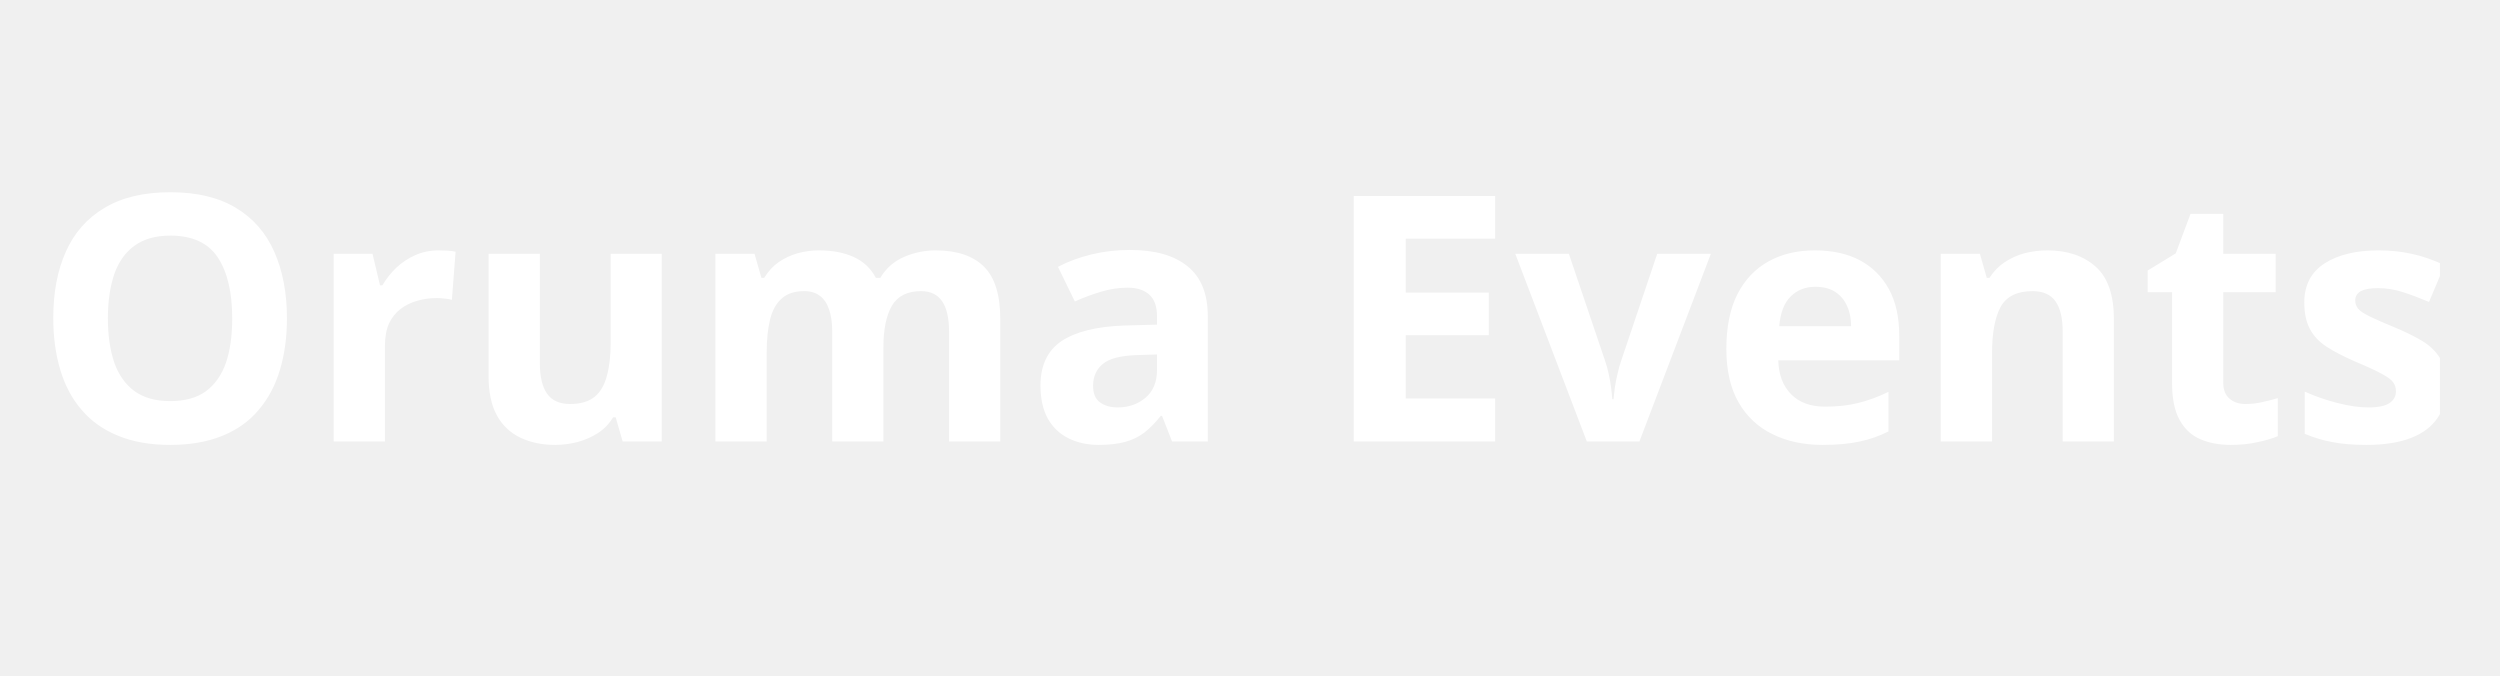
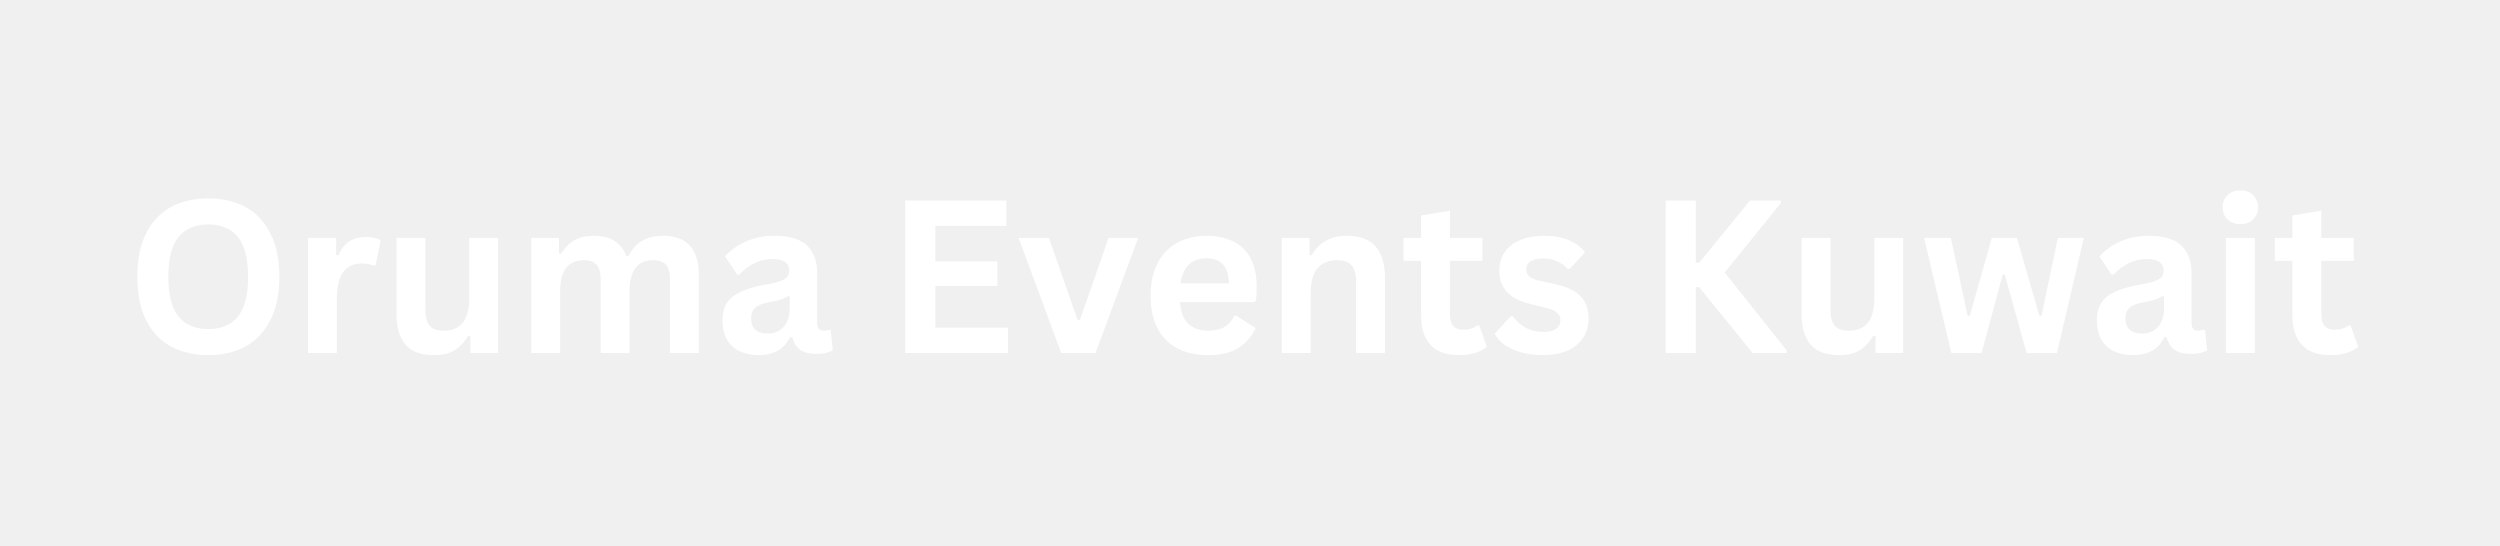
- <svg xmlns="http://www.w3.org/2000/svg" width="148" zoomAndPan="magnify" viewBox="0 0 110.88 30" height="40" preserveAspectRatio="xMidYMid meet" version="1.0">
+ <svg xmlns="http://www.w3.org/2000/svg" width="220" zoomAndPan="magnify" viewBox="0 0 165 36" height="48" preserveAspectRatio="xMidYMid meet" version="1.0">
  <defs>
-     <clipPath id="2d821d71c2">
-       <path d="M 2.305 8.5 L 108.273 8.5 L 108.273 20 L 2.305 20 Z M 2.305 8.5 " clip-rule="nonzero" />
+     <g />
+     <clipPath id="b48f570636">
+       <rect x="0" width="152" y="0" height="22" />
    </clipPath>
  </defs>
-   <g clip-path="url(#2d821d71c2)">
-     <path fill="#ffffff" d="M 12.68 14.133 C 12.68 14.98 12.574 15.746 12.367 16.43 C 12.16 17.121 11.844 17.711 11.418 18.207 C 11 18.707 10.461 19.09 9.801 19.355 C 9.145 19.621 8.375 19.754 7.492 19.754 C 6.605 19.754 5.836 19.617 5.184 19.348 C 4.523 19.078 3.984 18.695 3.566 18.199 C 3.141 17.711 2.824 17.117 2.617 16.422 C 2.41 15.734 2.305 14.965 2.305 14.121 C 2.305 12.992 2.488 12.012 2.863 11.176 C 3.234 10.34 3.805 9.691 4.574 9.234 C 5.34 8.77 6.316 8.535 7.504 8.535 C 8.688 8.535 9.66 8.77 10.422 9.234 C 11.184 9.691 11.75 10.344 12.121 11.184 C 12.492 12.023 12.68 13.008 12.68 14.133 Z M 4.73 14.133 C 4.73 14.898 4.828 15.555 5.016 16.105 C 5.211 16.652 5.512 17.074 5.918 17.371 C 6.328 17.664 6.852 17.809 7.492 17.809 C 8.152 17.809 8.68 17.664 9.082 17.371 C 9.484 17.074 9.781 16.652 9.973 16.105 C 10.16 15.555 10.25 14.898 10.25 14.133 C 10.25 12.984 10.039 12.086 9.613 11.434 C 9.184 10.785 8.48 10.461 7.504 10.461 C 6.855 10.461 6.328 10.609 5.918 10.906 C 5.512 11.195 5.211 11.617 5.016 12.164 C 4.828 12.719 4.73 13.375 4.73 14.133 Z M 19.406 11.117 C 19.52 11.117 19.652 11.121 19.805 11.129 C 19.957 11.141 20.078 11.152 20.168 11.176 L 20.004 13.312 C 19.93 13.289 19.828 13.273 19.691 13.258 C 19.555 13.242 19.434 13.234 19.332 13.234 C 19.035 13.234 18.75 13.273 18.477 13.352 C 18.203 13.426 17.953 13.547 17.734 13.711 C 17.516 13.875 17.344 14.09 17.215 14.355 C 17.094 14.625 17.031 14.957 17.031 15.355 L 17.031 19.602 L 14.754 19.602 L 14.754 11.27 L 16.48 11.27 L 16.812 12.668 L 16.918 12.668 C 17.082 12.387 17.285 12.129 17.527 11.895 C 17.777 11.66 18.059 11.469 18.379 11.328 C 18.695 11.188 19.039 11.117 19.406 11.117 Z M 27.055 11.27 L 29.32 11.27 L 29.32 19.602 L 27.586 19.602 L 27.277 18.531 L 27.16 18.531 C 26.988 18.816 26.766 19.047 26.496 19.223 C 26.227 19.398 25.93 19.531 25.602 19.621 C 25.273 19.707 24.938 19.754 24.594 19.754 C 24.004 19.754 23.488 19.645 23.039 19.43 C 22.594 19.215 22.246 18.887 22 18.441 C 21.754 17.992 21.633 17.41 21.633 16.695 L 21.633 11.27 L 23.91 11.27 L 23.91 16.133 C 23.91 16.723 24.016 17.172 24.227 17.477 C 24.441 17.781 24.781 17.938 25.25 17.938 C 25.719 17.938 26.082 17.828 26.344 17.617 C 26.602 17.402 26.781 17.09 26.887 16.684 C 27 16.273 27.055 15.777 27.055 15.188 Z M 41.48 11.117 C 42.426 11.117 43.145 11.359 43.629 11.84 C 44.113 12.32 44.352 13.098 44.352 14.168 L 44.352 19.602 L 42.078 19.602 L 42.078 14.73 C 42.078 14.129 41.977 13.68 41.773 13.379 C 41.57 13.078 41.254 12.926 40.832 12.926 C 40.23 12.926 39.801 13.141 39.543 13.57 C 39.293 14 39.164 14.613 39.164 15.414 L 39.164 19.602 L 36.891 19.602 L 36.891 14.73 C 36.891 14.332 36.844 14.004 36.75 13.738 C 36.664 13.477 36.527 13.273 36.34 13.133 C 36.16 12.996 35.926 12.926 35.645 12.926 C 35.223 12.926 34.891 13.035 34.648 13.254 C 34.406 13.465 34.234 13.773 34.133 14.18 C 34.031 14.59 33.98 15.086 33.98 15.672 L 33.98 19.602 L 31.703 19.602 L 31.703 11.27 L 33.441 11.27 L 33.746 12.336 L 33.871 12.336 C 34.047 12.051 34.258 11.816 34.508 11.641 C 34.766 11.465 35.047 11.332 35.359 11.242 C 35.668 11.16 35.98 11.117 36.293 11.117 C 36.902 11.117 37.422 11.215 37.852 11.414 C 38.281 11.609 38.605 11.918 38.828 12.336 L 39.027 12.336 C 39.281 11.906 39.637 11.598 40.09 11.402 C 40.539 11.211 41.004 11.117 41.48 11.117 Z M 50.105 11.098 C 51.223 11.098 52.078 11.34 52.672 11.828 C 53.27 12.309 53.566 13.047 53.566 14.043 L 53.566 19.602 L 51.98 19.602 L 51.535 18.465 L 51.477 18.465 C 51.242 18.762 51 19.008 50.754 19.203 C 50.504 19.395 50.219 19.531 49.898 19.621 C 49.574 19.707 49.184 19.754 48.719 19.754 C 48.227 19.754 47.785 19.656 47.398 19.469 C 47.004 19.277 46.695 18.988 46.469 18.598 C 46.25 18.207 46.137 17.711 46.137 17.113 C 46.137 16.23 46.445 15.574 47.066 15.148 C 47.691 14.73 48.621 14.496 49.859 14.453 L 51.312 14.414 L 51.312 14.043 C 51.312 13.605 51.195 13.285 50.965 13.078 C 50.738 12.875 50.418 12.773 50.012 12.773 C 49.605 12.773 49.207 12.836 48.824 12.953 C 48.434 13.07 48.047 13.211 47.664 13.387 L 46.914 11.848 C 47.359 11.613 47.855 11.43 48.398 11.297 C 48.945 11.164 49.512 11.098 50.105 11.098 Z M 51.312 15.738 L 50.422 15.766 C 49.691 15.789 49.184 15.922 48.898 16.164 C 48.613 16.406 48.473 16.727 48.473 17.125 C 48.473 17.473 48.574 17.715 48.777 17.863 C 48.98 18.012 49.242 18.09 49.566 18.09 C 50.059 18.09 50.473 17.941 50.809 17.652 C 51.145 17.363 51.312 16.953 51.312 16.422 Z M 66.324 17.691 L 66.324 19.602 L 60.047 19.602 L 60.047 8.703 L 66.324 8.703 L 66.324 10.598 L 62.355 10.598 L 62.355 12.992 L 66.043 12.992 L 66.043 14.883 L 62.355 14.883 L 62.355 17.691 Z M 72.73 19.602 L 70.395 19.602 L 67.219 11.27 L 69.598 11.27 L 71.203 16.012 C 71.266 16.191 71.32 16.387 71.363 16.59 C 71.41 16.793 71.445 16.992 71.469 17.188 C 71.496 17.379 71.516 17.559 71.523 17.723 L 71.582 17.723 C 71.598 17.551 71.617 17.367 71.645 17.172 C 71.672 16.977 71.715 16.781 71.762 16.582 C 71.805 16.383 71.859 16.191 71.922 16.012 L 73.52 11.27 L 75.902 11.27 Z M 80.523 11.117 C 81.297 11.117 81.961 11.262 82.516 11.555 C 83.07 11.852 83.504 12.281 83.809 12.84 C 84.113 13.398 84.266 14.082 84.266 14.898 L 84.266 16 L 78.895 16 C 78.914 16.641 79.105 17.141 79.465 17.504 C 79.824 17.871 80.328 18.055 80.969 18.055 C 81.508 18.055 81.996 18.004 82.434 17.895 C 82.867 17.789 83.32 17.625 83.789 17.398 L 83.789 19.156 C 83.383 19.359 82.953 19.512 82.5 19.605 C 82.051 19.703 81.504 19.754 80.863 19.754 C 80.027 19.754 79.289 19.598 78.648 19.281 C 78.008 18.973 77.504 18.504 77.137 17.875 C 76.773 17.242 76.59 16.449 76.59 15.496 C 76.59 14.516 76.754 13.707 77.082 13.059 C 77.414 12.414 77.875 11.93 78.469 11.602 C 79.055 11.277 79.742 11.117 80.523 11.117 Z M 80.539 12.734 C 80.102 12.734 79.738 12.875 79.449 13.16 C 79.16 13.441 78.988 13.887 78.938 14.484 L 82.129 14.484 C 82.129 14.148 82.07 13.848 81.949 13.586 C 81.836 13.324 81.66 13.117 81.426 12.961 C 81.191 12.809 80.895 12.734 80.539 12.734 Z M 90.84 11.117 C 91.734 11.117 92.449 11.359 92.988 11.84 C 93.527 12.32 93.797 13.098 93.797 14.168 L 93.797 19.602 L 91.523 19.602 L 91.523 14.73 C 91.523 14.129 91.418 13.68 91.203 13.379 C 90.992 13.078 90.652 12.926 90.184 12.926 C 89.492 12.926 89.02 13.164 88.762 13.637 C 88.512 14.109 88.387 14.789 88.387 15.672 L 88.387 19.602 L 86.109 19.602 L 86.109 11.27 L 87.848 11.27 L 88.152 12.336 L 88.273 12.336 C 88.457 12.051 88.684 11.816 88.949 11.641 C 89.215 11.465 89.508 11.332 89.832 11.242 C 90.16 11.16 90.496 11.117 90.84 11.117 Z M 99.641 17.938 C 99.895 17.938 100.137 17.91 100.371 17.855 C 100.605 17.809 100.84 17.746 101.074 17.676 L 101.074 19.367 C 100.832 19.469 100.527 19.559 100.164 19.633 C 99.809 19.715 99.414 19.754 98.984 19.754 C 98.484 19.754 98.043 19.672 97.652 19.508 C 97.258 19.344 96.949 19.062 96.723 18.66 C 96.492 18.258 96.379 17.699 96.379 16.988 L 96.379 12.973 L 95.297 12.973 L 95.297 12.012 L 96.543 11.25 L 97.199 9.496 L 98.652 9.496 L 98.652 11.27 L 100.98 11.27 L 100.98 12.973 L 98.652 12.973 L 98.652 16.988 C 98.652 17.305 98.746 17.543 98.926 17.695 C 99.105 17.855 99.344 17.938 99.641 17.938 Z M 108.562 17.125 C 108.562 17.684 108.434 18.16 108.172 18.551 C 107.906 18.945 107.508 19.246 106.977 19.449 C 106.453 19.652 105.797 19.754 105.016 19.754 C 104.438 19.754 103.938 19.715 103.516 19.633 C 103.102 19.559 102.684 19.434 102.27 19.262 L 102.27 17.387 C 102.715 17.59 103.199 17.758 103.715 17.891 C 104.23 18.023 104.691 18.09 105.09 18.09 C 105.535 18.09 105.852 18.023 106.043 17.891 C 106.23 17.758 106.32 17.586 106.32 17.371 C 106.32 17.23 106.285 17.102 106.207 16.988 C 106.133 16.875 105.969 16.75 105.711 16.609 C 105.461 16.469 105.062 16.285 104.523 16.059 C 104.008 15.832 103.578 15.613 103.242 15.395 C 102.906 15.176 102.656 14.91 102.496 14.598 C 102.332 14.289 102.25 13.898 102.25 13.43 C 102.25 12.664 102.551 12.082 103.152 11.695 C 103.754 11.309 104.551 11.117 105.547 11.117 C 106.062 11.117 106.555 11.168 107.023 11.27 C 107.492 11.371 107.977 11.539 108.477 11.773 L 107.789 13.406 C 107.379 13.234 106.992 13.086 106.625 12.969 C 106.266 12.852 105.895 12.793 105.512 12.793 C 105.18 12.793 104.93 12.84 104.762 12.926 C 104.594 13.02 104.512 13.16 104.512 13.344 C 104.512 13.473 104.555 13.594 104.637 13.703 C 104.727 13.809 104.895 13.922 105.141 14.043 C 105.387 14.164 105.758 14.328 106.25 14.531 C 106.727 14.727 107.137 14.93 107.484 15.137 C 107.828 15.344 108.094 15.602 108.285 15.914 C 108.473 16.223 108.562 16.625 108.562 17.125 Z M 108.562 17.125 " fill-opacity="1" fill-rule="nonzero" />
+   <g transform="matrix(1, 0, 0, 1, 8, 7)">
+     <g clip-path="url(#b48f570636)">
+       <g fill="#ffffff" fill-opacity="1">
+         <g transform="translate(0.266308, 16.2969)">
+           <g>
+             <path d="M 5.484 0.141 C 4.555 0.141 3.738 -0.047 3.031 -0.422 C 2.332 -0.797 1.785 -1.367 1.391 -2.141 C 0.992 -2.91 0.797 -3.875 0.797 -5.031 C 0.797 -6.188 0.992 -7.148 1.391 -7.922 C 1.785 -8.691 2.332 -9.266 3.031 -9.641 C 3.738 -10.016 4.555 -10.203 5.484 -10.203 C 6.41 -10.203 7.223 -10.016 7.922 -9.641 C 8.617 -9.266 9.164 -8.691 9.562 -7.922 C 9.969 -7.148 10.172 -6.188 10.172 -5.031 C 10.172 -3.875 9.969 -2.91 9.562 -2.141 C 9.164 -1.367 8.617 -0.797 7.922 -0.422 C 7.223 -0.047 6.41 0.141 5.484 0.141 Z M 5.484 -1.578 C 6.336 -1.578 6.988 -1.852 7.438 -2.406 C 7.883 -2.957 8.109 -3.832 8.109 -5.031 C 8.109 -6.227 7.883 -7.102 7.438 -7.656 C 6.988 -8.207 6.336 -8.484 5.484 -8.484 C 4.629 -8.484 3.973 -8.207 3.516 -7.656 C 3.066 -7.102 2.844 -6.227 2.844 -5.031 C 2.844 -3.832 3.066 -2.957 3.516 -2.406 C 3.973 -1.852 4.629 -1.578 5.484 -1.578 Z M 5.484 -1.578 " />
+           </g>
+         </g>
+         <g transform="translate(11.23219, 16.2969)">
+           <g>
+             <path d="M 1.094 0 L 1.094 -7.594 L 2.953 -7.594 L 2.953 -6.469 L 3.094 -6.438 C 3.27 -6.852 3.508 -7.16 3.812 -7.359 C 4.113 -7.555 4.477 -7.656 4.906 -7.656 C 5.332 -7.656 5.66 -7.582 5.891 -7.438 L 5.562 -5.797 L 5.422 -5.766 C 5.297 -5.816 5.176 -5.852 5.062 -5.875 C 4.945 -5.895 4.805 -5.906 4.641 -5.906 C 4.109 -5.906 3.703 -5.719 3.422 -5.344 C 3.141 -4.977 3 -4.379 3 -3.547 L 3 0 Z M 1.094 0 " />
+           </g>
+         </g>
+         <g transform="translate(17.18668, 16.2969)">
+           <g>
+             <path d="M 3.469 0.141 C 2.613 0.141 1.984 -0.086 1.578 -0.547 C 1.18 -1.016 0.984 -1.688 0.984 -2.562 L 0.984 -7.594 L 2.891 -7.594 L 2.891 -2.797 C 2.891 -2.336 2.988 -2 3.188 -1.781 C 3.383 -1.57 3.691 -1.469 4.109 -1.469 C 4.641 -1.469 5.051 -1.641 5.344 -1.984 C 5.633 -2.328 5.781 -2.875 5.781 -3.625 L 5.781 -7.594 L 7.688 -7.594 L 7.688 0 L 5.859 0 L 5.859 -1.109 L 5.719 -1.156 C 5.469 -0.719 5.164 -0.391 4.812 -0.172 C 4.469 0.035 4.02 0.141 3.469 0.141 Z M 3.469 0.141 " />
+           </g>
+         </g>
+         <g transform="translate(25.9704, 16.2969)">
+           <g>
+             <path d="M 1.094 0 L 1.094 -7.594 L 2.922 -7.594 L 2.922 -6.578 L 3.062 -6.547 C 3.312 -6.953 3.602 -7.25 3.938 -7.438 C 4.27 -7.633 4.695 -7.734 5.219 -7.734 C 5.789 -7.734 6.25 -7.617 6.594 -7.391 C 6.945 -7.16 7.203 -6.832 7.359 -6.406 L 7.516 -6.406 C 7.742 -6.852 8.039 -7.188 8.406 -7.406 C 8.781 -7.625 9.242 -7.734 9.797 -7.734 C 11.367 -7.734 12.156 -6.859 12.156 -5.109 L 12.156 0 L 10.25 0 L 10.25 -4.859 C 10.25 -5.305 10.16 -5.629 9.984 -5.828 C 9.805 -6.023 9.523 -6.125 9.141 -6.125 C 8.098 -6.125 7.578 -5.426 7.578 -4.031 L 7.578 0 L 5.672 0 L 5.672 -4.859 C 5.672 -5.305 5.582 -5.629 5.406 -5.828 C 5.227 -6.023 4.945 -6.125 4.562 -6.125 C 4.07 -6.125 3.688 -5.957 3.406 -5.625 C 3.133 -5.301 3 -4.781 3 -4.062 L 3 0 Z M 1.094 0 " />
+           </g>
+         </g>
+         <g transform="translate(39.10468, 16.2969)">
+           <g>
+             <path d="M 2.953 0.141 C 2.473 0.141 2.051 0.051 1.688 -0.125 C 1.332 -0.301 1.055 -0.562 0.859 -0.906 C 0.672 -1.258 0.578 -1.676 0.578 -2.156 C 0.578 -2.602 0.672 -2.977 0.859 -3.281 C 1.055 -3.594 1.359 -3.844 1.766 -4.031 C 2.172 -4.227 2.695 -4.383 3.344 -4.5 C 3.801 -4.57 4.145 -4.648 4.375 -4.734 C 4.613 -4.816 4.773 -4.914 4.859 -5.031 C 4.941 -5.145 4.984 -5.285 4.984 -5.453 C 4.984 -5.691 4.895 -5.875 4.719 -6 C 4.551 -6.133 4.27 -6.203 3.875 -6.203 C 3.457 -6.203 3.055 -6.109 2.672 -5.922 C 2.297 -5.734 1.969 -5.484 1.688 -5.172 L 1.547 -5.172 L 0.75 -6.375 C 1.133 -6.801 1.602 -7.133 2.156 -7.375 C 2.719 -7.613 3.328 -7.734 3.984 -7.734 C 4.984 -7.734 5.707 -7.52 6.156 -7.094 C 6.602 -6.664 6.828 -6.062 6.828 -5.281 L 6.828 -1.984 C 6.828 -1.641 6.977 -1.469 7.281 -1.469 C 7.395 -1.469 7.508 -1.488 7.625 -1.531 L 7.719 -1.5 L 7.859 -0.172 C 7.742 -0.109 7.594 -0.051 7.406 0 C 7.219 0.039 7.016 0.062 6.797 0.062 C 6.336 0.062 5.977 -0.023 5.719 -0.203 C 5.469 -0.379 5.289 -0.656 5.188 -1.031 L 5.031 -1.047 C 4.664 -0.254 3.973 0.141 2.953 0.141 Z M 3.562 -1.281 C 4 -1.281 4.348 -1.426 4.609 -1.719 C 4.879 -2.02 5.016 -2.43 5.016 -2.953 L 5.016 -3.734 L 4.891 -3.75 C 4.773 -3.664 4.625 -3.594 4.438 -3.531 C 4.25 -3.469 3.984 -3.406 3.641 -3.344 C 3.223 -3.27 2.922 -3.148 2.734 -2.984 C 2.555 -2.816 2.469 -2.582 2.469 -2.281 C 2.469 -1.957 2.562 -1.707 2.75 -1.531 C 2.945 -1.363 3.219 -1.281 3.562 -1.281 Z M 3.562 -1.281 " />
+           </g>
+         </g>
+         <g transform="translate(47.11053, 16.2969)">
+           <g />
+         </g>
+         <g transform="translate(50.4354, 16.2969)">
+           <g>
+             <path d="M 3.297 -4.422 L 3.297 -1.672 L 8.094 -1.672 L 8.094 0 L 1.312 0 L 1.312 -10.062 L 7.984 -10.062 L 7.984 -8.391 L 3.297 -8.391 L 3.297 -6.047 L 7.391 -6.047 L 7.391 -4.422 Z M 3.297 -4.422 " />
+           </g>
+         </g>
+         <g transform="translate(59.08833, 16.2969)">
+           <g>
+             <path d="M 5.219 0 L 2.953 0 L 0.141 -7.594 L 2.141 -7.594 L 4.031 -2.188 L 4.188 -2.188 L 6.078 -7.594 L 8.031 -7.594 Z M 5.219 0 " />
+           </g>
+         </g>
+         <g transform="translate(67.25251, 16.2969)">
+           <g>
+             <path d="M 7.5 -3.359 L 2.625 -3.359 C 2.676 -2.703 2.863 -2.223 3.188 -1.922 C 3.508 -1.617 3.945 -1.469 4.5 -1.469 C 4.938 -1.469 5.289 -1.551 5.562 -1.719 C 5.832 -1.883 6.051 -2.129 6.219 -2.453 L 6.359 -2.453 L 7.625 -1.641 C 7.375 -1.109 7 -0.676 6.5 -0.344 C 6 -0.02 5.332 0.141 4.5 0.141 C 3.719 0.141 3.039 -0.004 2.469 -0.297 C 1.895 -0.598 1.453 -1.039 1.141 -1.625 C 0.836 -2.219 0.688 -2.941 0.688 -3.797 C 0.688 -4.648 0.848 -5.375 1.172 -5.969 C 1.492 -6.562 1.93 -7.004 2.484 -7.297 C 3.047 -7.586 3.672 -7.734 4.359 -7.734 C 5.43 -7.734 6.254 -7.445 6.828 -6.875 C 7.398 -6.312 7.688 -5.477 7.688 -4.375 C 7.688 -3.977 7.672 -3.672 7.641 -3.453 Z M 5.859 -4.594 C 5.836 -5.176 5.703 -5.598 5.453 -5.859 C 5.203 -6.117 4.836 -6.25 4.359 -6.25 C 3.398 -6.25 2.832 -5.695 2.656 -4.594 Z M 5.859 -4.594 " />
+           </g>
+         </g>
+         <g transform="translate(75.50618, 16.2969)">
+           <g>
+             <path d="M 1.094 0 L 1.094 -7.594 L 2.922 -7.594 L 2.922 -6.469 L 3.062 -6.438 C 3.539 -7.301 4.312 -7.734 5.375 -7.734 C 6.25 -7.734 6.891 -7.492 7.297 -7.016 C 7.703 -6.535 7.906 -5.844 7.906 -4.938 L 7.906 0 L 6 0 L 6 -4.703 C 6 -5.203 5.898 -5.562 5.703 -5.781 C 5.504 -6.008 5.18 -6.125 4.734 -6.125 C 4.191 -6.125 3.766 -5.945 3.453 -5.594 C 3.148 -5.238 3 -4.68 3 -3.922 L 3 0 Z M 1.094 0 " />
+           </g>
+         </g>
+         <g transform="translate(84.40004, 16.2969)">
+           <g>
+             <path d="M 5.234 -1.812 L 5.734 -0.406 C 5.523 -0.227 5.266 -0.094 4.953 0 C 4.641 0.094 4.285 0.141 3.891 0.141 C 3.066 0.141 2.441 -0.082 2.016 -0.531 C 1.598 -0.977 1.391 -1.629 1.391 -2.484 L 1.391 -6.078 L 0.234 -6.078 L 0.234 -7.594 L 1.391 -7.594 L 1.391 -9.078 L 3.297 -9.391 L 3.297 -7.594 L 5.438 -7.594 L 5.438 -6.078 L 3.297 -6.078 L 3.297 -2.609 C 3.297 -2.234 3.367 -1.957 3.516 -1.781 C 3.672 -1.613 3.898 -1.531 4.203 -1.531 C 4.547 -1.531 4.844 -1.625 5.094 -1.812 Z M 5.234 -1.812 " />
+           </g>
+         </g>
+         <g transform="translate(90.29945, 16.2969)">
+           <g>
+             <path d="M 3.547 0.141 C 3.023 0.141 2.551 0.082 2.125 -0.031 C 1.695 -0.156 1.328 -0.32 1.016 -0.531 C 0.711 -0.75 0.488 -0.992 0.344 -1.266 L 1.406 -2.422 L 1.547 -2.422 C 1.797 -2.078 2.094 -1.816 2.438 -1.641 C 2.781 -1.473 3.156 -1.391 3.562 -1.391 C 3.938 -1.391 4.219 -1.457 4.406 -1.594 C 4.594 -1.727 4.688 -1.922 4.688 -2.172 C 4.688 -2.359 4.617 -2.516 4.484 -2.641 C 4.348 -2.773 4.129 -2.879 3.828 -2.953 L 2.828 -3.203 C 2.066 -3.379 1.516 -3.648 1.172 -4.016 C 0.828 -4.391 0.656 -4.859 0.656 -5.422 C 0.656 -5.898 0.773 -6.312 1.016 -6.656 C 1.254 -7.008 1.594 -7.273 2.031 -7.453 C 2.469 -7.641 2.977 -7.734 3.562 -7.734 C 4.25 -7.734 4.816 -7.633 5.266 -7.438 C 5.711 -7.238 6.062 -6.973 6.312 -6.641 L 5.297 -5.547 L 5.156 -5.547 C 4.945 -5.785 4.707 -5.957 4.438 -6.062 C 4.176 -6.176 3.883 -6.234 3.562 -6.234 C 2.812 -6.234 2.438 -6 2.438 -5.531 C 2.438 -5.332 2.504 -5.172 2.641 -5.047 C 2.785 -4.922 3.035 -4.82 3.391 -4.75 L 4.328 -4.547 C 5.098 -4.379 5.66 -4.113 6.016 -3.75 C 6.367 -3.383 6.547 -2.895 6.547 -2.281 C 6.547 -1.801 6.426 -1.375 6.188 -1 C 5.945 -0.633 5.602 -0.352 5.156 -0.156 C 4.707 0.039 4.172 0.141 3.547 0.141 Z M 3.547 0.141 " />
+           </g>
+         </g>
+         <g transform="translate(97.30027, 16.2969)">
+           <g />
+         </g>
+         <g transform="translate(100.6251, 16.2969)">
+           <g>
+             <path d="M 1.312 0 L 1.312 -10.062 L 3.297 -10.062 L 3.297 -5.953 L 3.516 -5.953 L 6.875 -10.062 L 8.906 -10.062 L 8.906 -9.891 L 5.203 -5.312 L 9.297 -0.172 L 9.297 0 L 7.047 0 L 3.516 -4.344 L 3.297 -4.344 L 3.297 0 Z M 1.312 0 " />
+           </g>
+         </g>
+         <g transform="translate(109.9252, 16.2969)">
+           <g>
+             <path d="M 3.469 0.141 C 2.613 0.141 1.984 -0.086 1.578 -0.547 C 1.18 -1.016 0.984 -1.688 0.984 -2.562 L 0.984 -7.594 L 2.891 -7.594 L 2.891 -2.797 C 2.891 -2.336 2.988 -2 3.188 -1.781 C 3.383 -1.57 3.691 -1.469 4.109 -1.469 C 4.641 -1.469 5.051 -1.641 5.344 -1.984 C 5.633 -2.328 5.781 -2.875 5.781 -3.625 L 5.781 -7.594 L 7.688 -7.594 L 7.688 0 L 5.859 0 L 5.859 -1.109 L 5.719 -1.156 C 5.469 -0.719 5.164 -0.391 4.812 -0.172 C 4.469 0.035 4.02 0.141 3.469 0.141 Z M 3.469 0.141 " />
+           </g>
+         </g>
+         <g transform="translate(118.7089, 16.2969)">
+           <g>
+             <path d="M 4.078 0 L 2.078 0 L 0.281 -7.594 L 2.047 -7.594 L 3.156 -2.453 L 3.297 -2.453 L 4.75 -7.594 L 6.406 -7.594 L 7.891 -2.453 L 8.031 -2.453 L 9.109 -7.594 L 10.828 -7.594 L 9.047 0 L 7.047 0 L 5.609 -5.172 L 5.469 -5.172 Z M 4.078 0 " />
+           </g>
+         </g>
+         <g transform="translate(129.8124, 16.2969)">
+           <g>
+             <path d="M 2.953 0.141 C 2.473 0.141 2.051 0.051 1.688 -0.125 C 1.332 -0.301 1.055 -0.562 0.859 -0.906 C 0.672 -1.258 0.578 -1.676 0.578 -2.156 C 0.578 -2.602 0.672 -2.977 0.859 -3.281 C 1.055 -3.594 1.359 -3.844 1.766 -4.031 C 2.172 -4.227 2.695 -4.383 3.344 -4.5 C 3.801 -4.57 4.145 -4.648 4.375 -4.734 C 4.613 -4.816 4.773 -4.914 4.859 -5.031 C 4.941 -5.145 4.984 -5.285 4.984 -5.453 C 4.984 -5.691 4.895 -5.875 4.719 -6 C 4.551 -6.133 4.27 -6.203 3.875 -6.203 C 3.457 -6.203 3.055 -6.109 2.672 -5.922 C 2.297 -5.734 1.969 -5.484 1.688 -5.172 L 1.547 -5.172 L 0.75 -6.375 C 1.133 -6.801 1.602 -7.133 2.156 -7.375 C 2.719 -7.613 3.328 -7.734 3.984 -7.734 C 4.984 -7.734 5.707 -7.52 6.156 -7.094 C 6.602 -6.664 6.828 -6.062 6.828 -5.281 L 6.828 -1.984 C 6.828 -1.641 6.977 -1.469 7.281 -1.469 C 7.395 -1.469 7.508 -1.488 7.625 -1.531 L 7.719 -1.5 L 7.859 -0.172 C 7.742 -0.109 7.594 -0.051 7.406 0 C 7.219 0.039 7.016 0.062 6.797 0.062 C 6.336 0.062 5.977 -0.023 5.719 -0.203 C 5.469 -0.379 5.289 -0.656 5.188 -1.031 L 5.031 -1.047 C 4.664 -0.254 3.973 0.141 2.953 0.141 Z M 3.562 -1.281 C 4 -1.281 4.348 -1.426 4.609 -1.719 C 4.879 -2.02 5.016 -2.43 5.016 -2.953 L 5.016 -3.734 L 4.891 -3.75 C 4.773 -3.664 4.625 -3.594 4.438 -3.531 C 4.25 -3.469 3.984 -3.406 3.641 -3.344 C 3.223 -3.27 2.922 -3.148 2.734 -2.984 C 2.555 -2.816 2.469 -2.582 2.469 -2.281 C 2.469 -1.957 2.562 -1.707 2.75 -1.531 C 2.945 -1.363 3.219 -1.281 3.562 -1.281 Z M 3.562 -1.281 " />
+           </g>
+         </g>
+         <g transform="translate(137.8183, 16.2969)">
+           <g>
+             <path d="M 2.047 -8.5 C 1.703 -8.5 1.422 -8.602 1.203 -8.812 C 0.984 -9.02 0.875 -9.289 0.875 -9.625 C 0.875 -9.945 0.984 -10.211 1.203 -10.422 C 1.422 -10.629 1.703 -10.734 2.047 -10.734 C 2.273 -10.734 2.477 -10.688 2.656 -10.594 C 2.832 -10.5 2.969 -10.363 3.062 -10.188 C 3.164 -10.02 3.219 -9.832 3.219 -9.625 C 3.219 -9.406 3.164 -9.207 3.062 -9.031 C 2.969 -8.863 2.832 -8.734 2.656 -8.641 C 2.477 -8.547 2.273 -8.5 2.047 -8.5 Z M 1.094 0 L 1.094 -7.594 L 3 -7.594 L 3 0 Z M 1.094 0 " />
+           </g>
+         </g>
+         <g transform="translate(141.9073, 16.2969)">
+           <g>
+             <path d="M 5.234 -1.812 L 5.734 -0.406 C 5.523 -0.227 5.266 -0.094 4.953 0 C 4.641 0.094 4.285 0.141 3.891 0.141 C 3.066 0.141 2.441 -0.082 2.016 -0.531 C 1.598 -0.977 1.391 -1.629 1.391 -2.484 L 1.391 -6.078 L 0.234 -6.078 L 0.234 -7.594 L 1.391 -7.594 L 1.391 -9.078 L 3.297 -9.391 L 3.297 -7.594 L 5.438 -7.594 L 5.438 -6.078 L 3.297 -6.078 L 3.297 -2.609 C 3.297 -2.234 3.367 -1.957 3.516 -1.781 C 3.672 -1.613 3.898 -1.531 4.203 -1.531 C 4.547 -1.531 4.844 -1.625 5.094 -1.812 Z M 5.234 -1.812 " />
+           </g>
+         </g>
+       </g>
+       <g fill="#ffffff" fill-opacity="1">
+         <g transform="translate(147.8181, 16.2969)">
+           <g />
+         </g>
+       </g>
+     </g>
  </g>
</svg>
